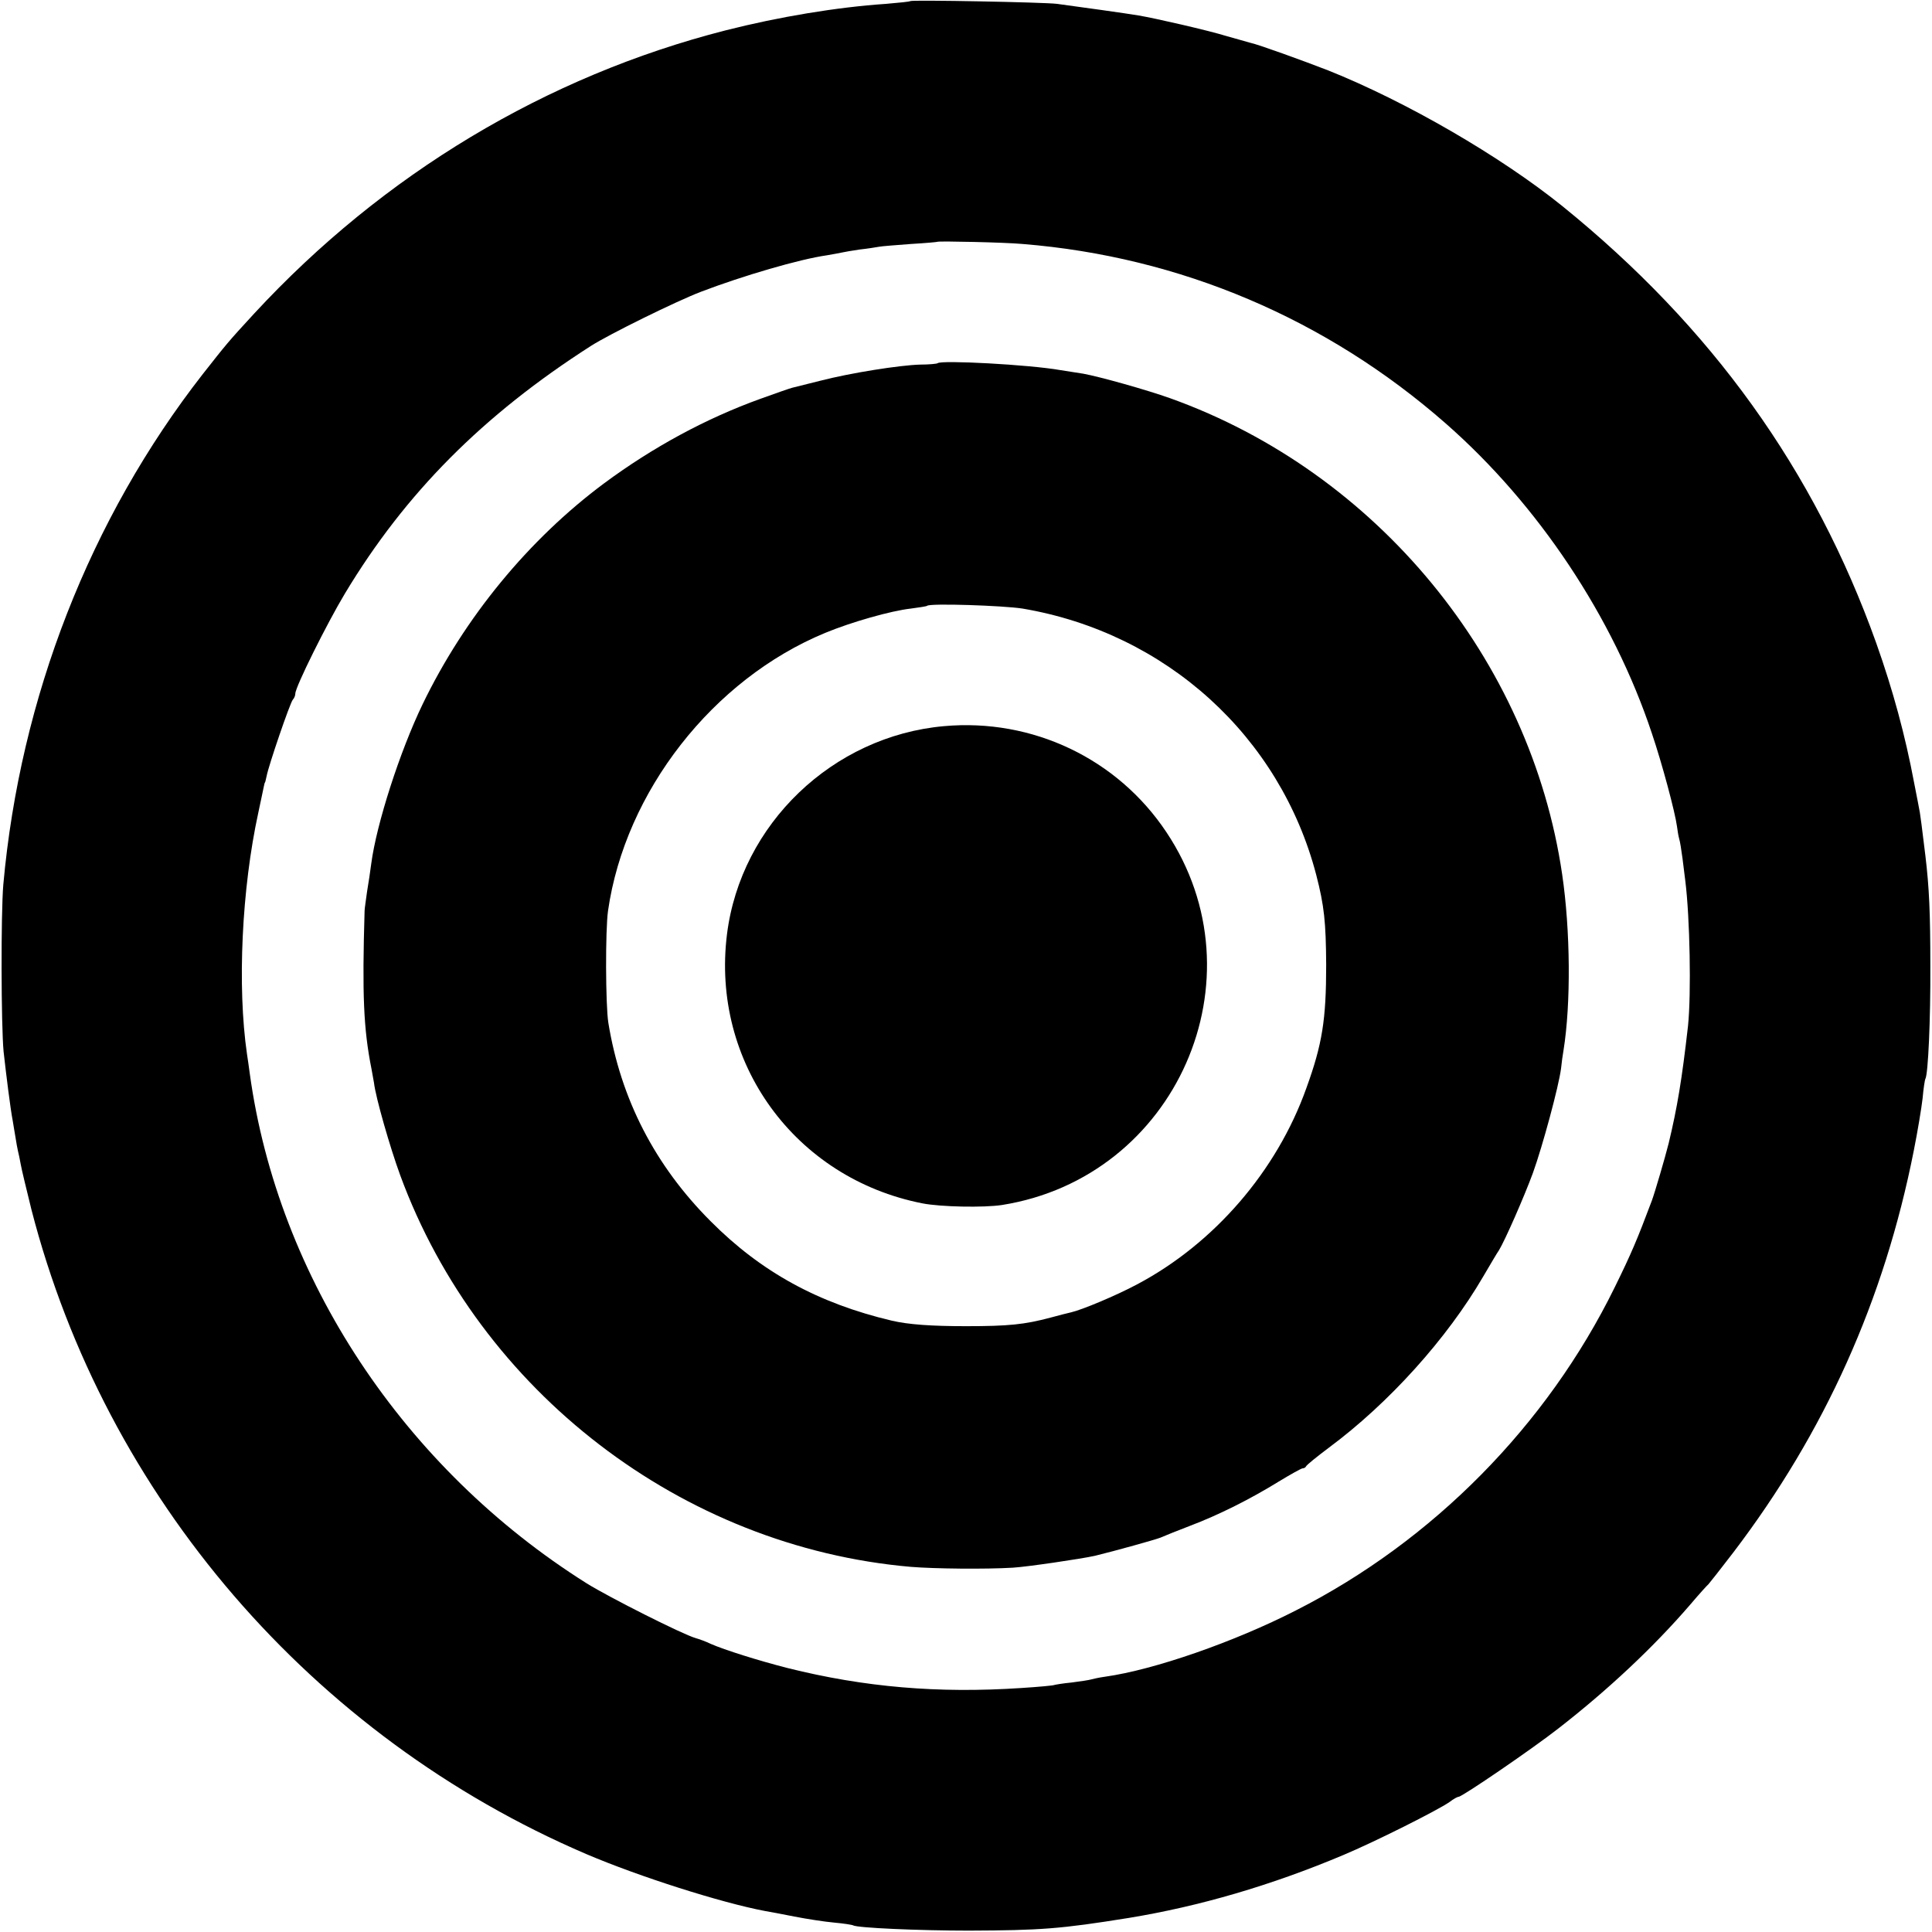
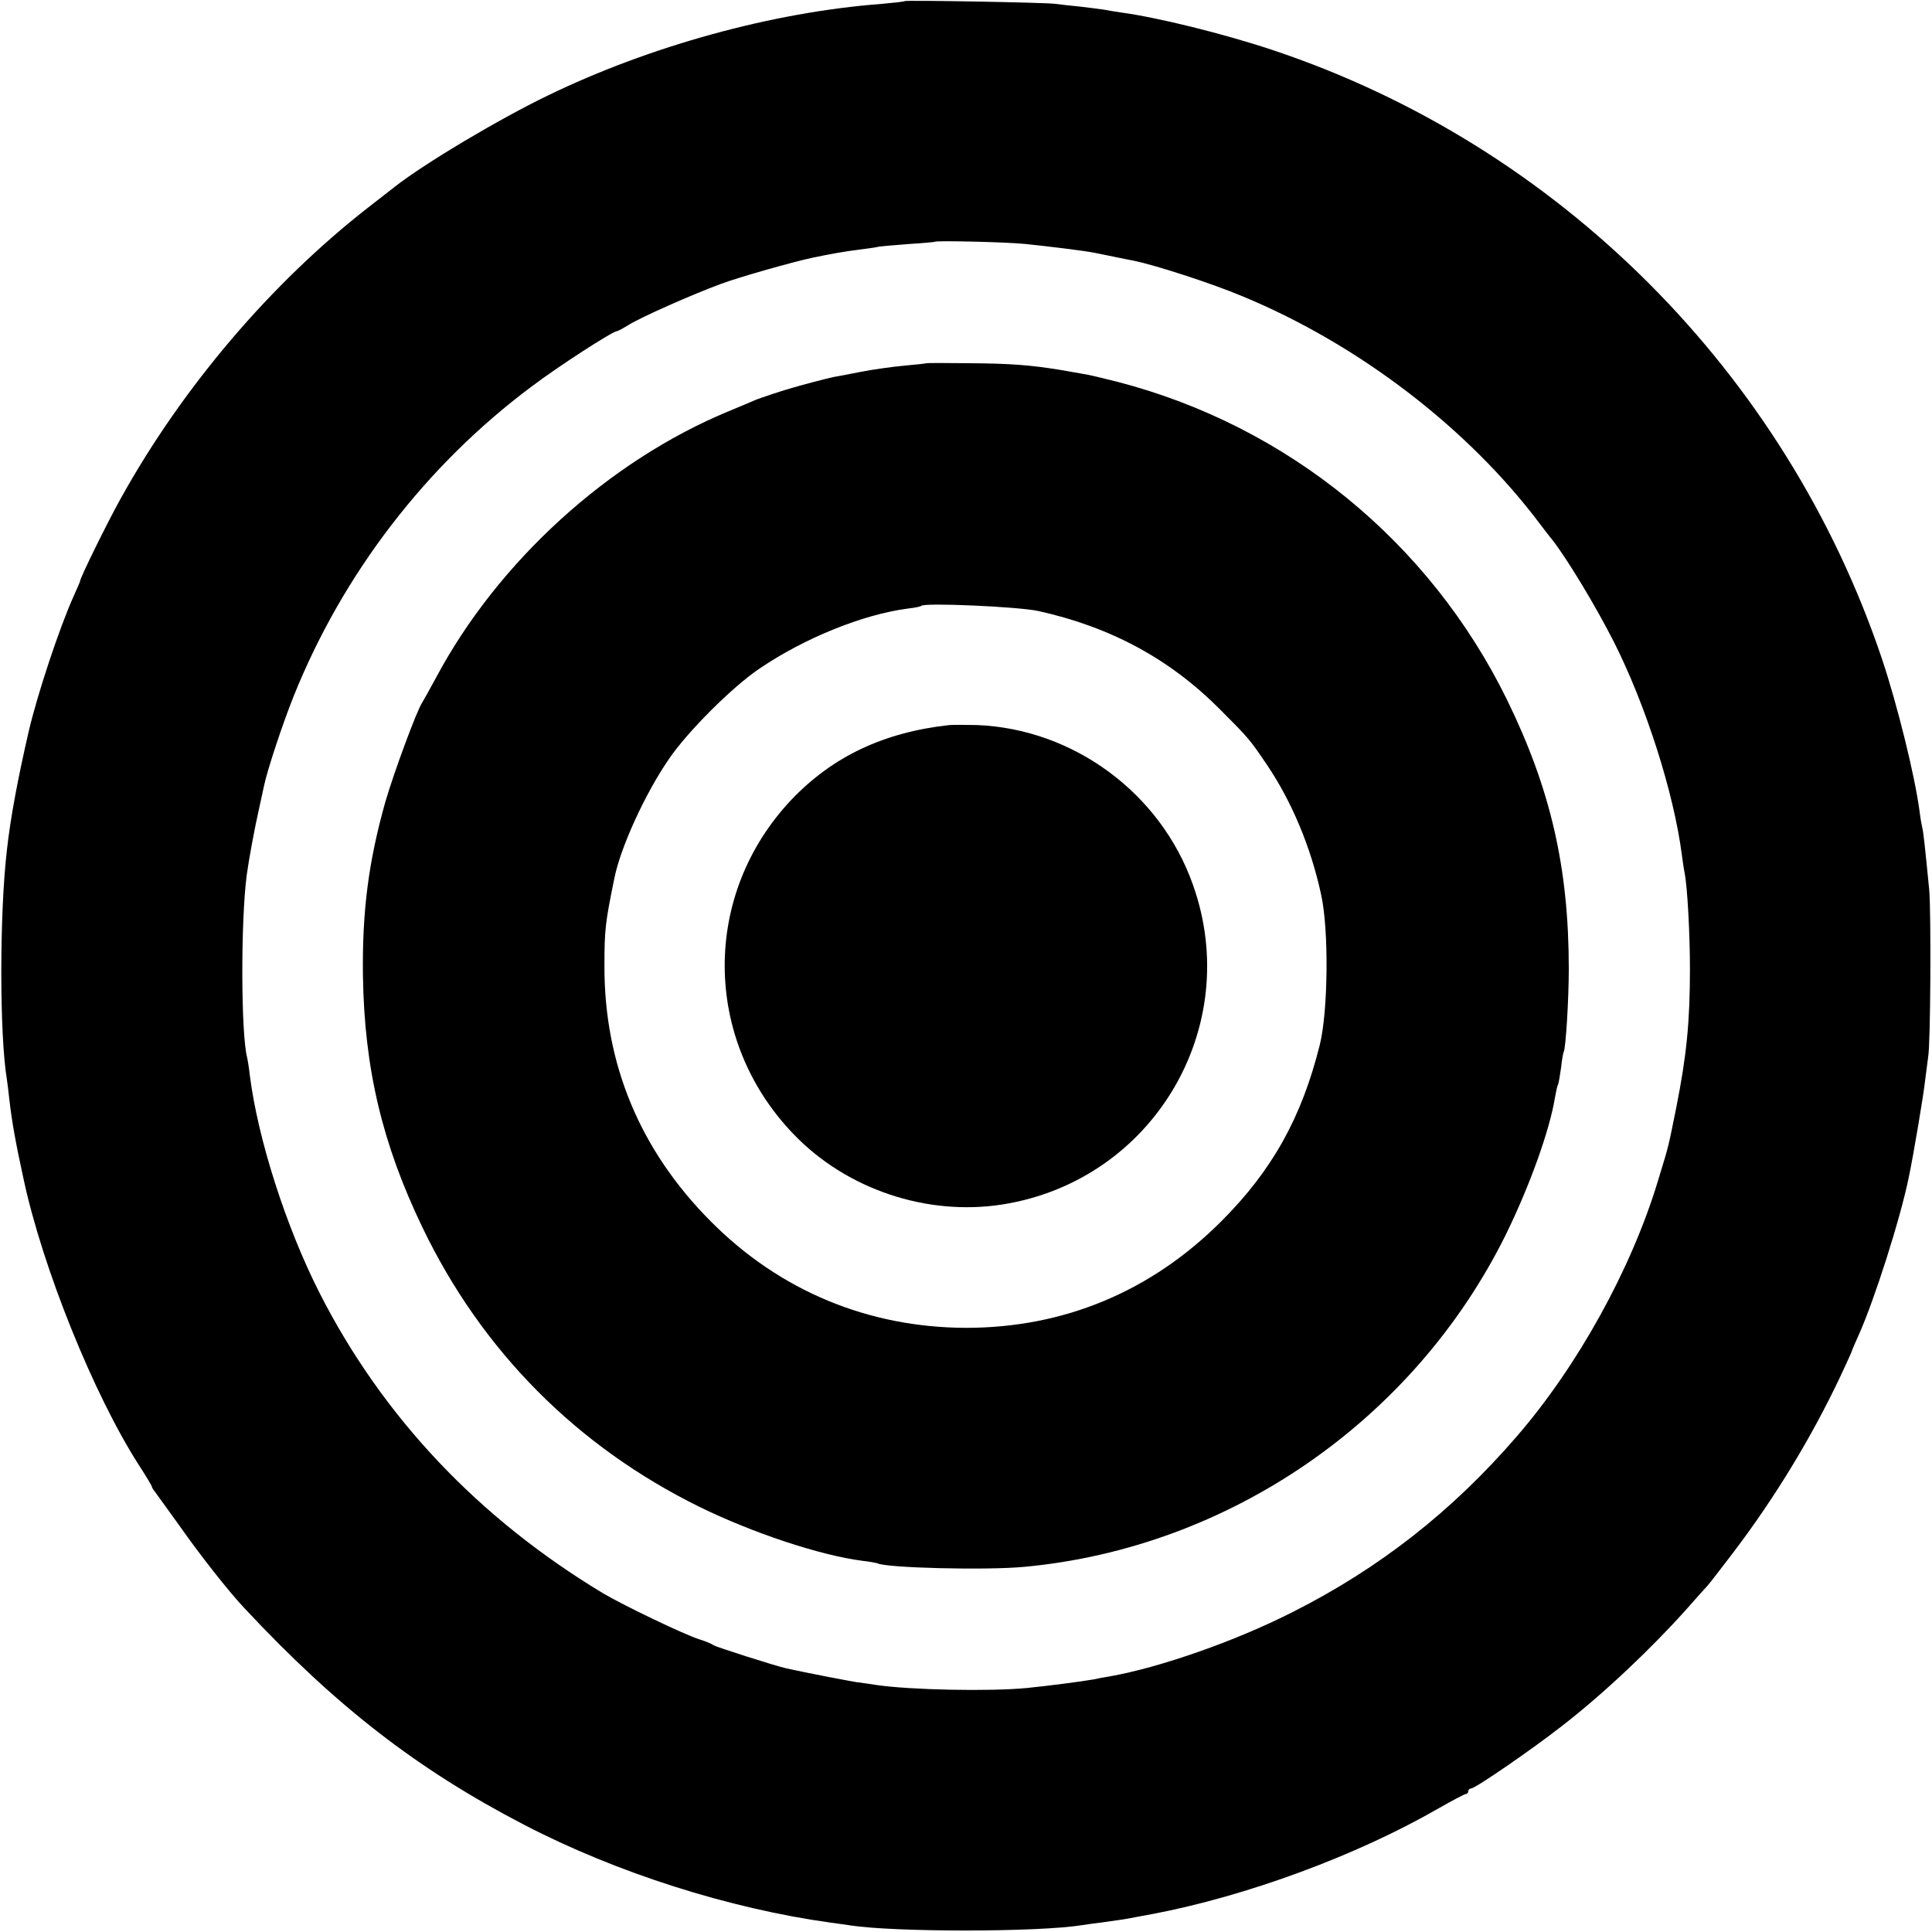
<svg xmlns="http://www.w3.org/2000/svg" version="1.0" width="700pt" height="700pt" viewBox="0 0 700 700" preserveAspectRatio="xMidYMid meet">
  <g transform="translate(0,700) scale(0.1,-0.1)" fill="#000000" stroke="none">
-     <path d="M3298 6996 c-1 -2 -41 -6 -88 -10 -178 -12 -388 -47 -581 -96 -650 -166 -1241 -521 -1708 -1026 -95 -103 -101 -111 -186 -219 -409 -524 -662 -1173 -723 -1850 -9 -106 -8 -510 1 -605 9 -81 25 -210 33 -250 2 -14 7 -41 10 -60 3 -19 7 -42 9 -50 2 -8 7 -30 10 -48 3 -18 21 -92 39 -165 268 -1040 1016 -1909 2011 -2335 190 -81 488 -176 647 -206 13 -2 60 -11 106 -20 46 -9 111 -19 145 -22 34 -3 65 -8 68 -10 15 -9 235 -19 419 -19 261 1 331 6 580 46 256 42 516 118 775 227 117 49 342 162 387 193 14 11 29 19 33 19 13 0 269 175 362 248 180 140 344 294 476 447 33 39 63 72 67 75 3 3 44 55 90 115 332 436 547 915 654 1456 14 70 28 155 32 190 3 35 8 67 10 70 10 17 19 216 18 409 0 191 -4 283 -18 400 -14 114 -17 138 -20 156 -2 10 -11 60 -21 109 -32 170 -76 333 -137 505 -224 627 -596 1145 -1137 1583 -223 180 -566 379 -849 492 -93 36 -253 94 -282 100 -8 2 -46 13 -85 24 -68 21 -260 65 -320 75 -34 6 -227 33 -295 42 -48 6 -526 15 -532 10z m407 -880 c571 -46 1101 -271 1534 -651 335 -294 606 -701 746 -1122 37 -109 84 -285 91 -337 2 -15 5 -35 8 -45 3 -9 8 -41 12 -71 4 -30 8 -66 10 -80 17 -135 22 -411 10 -527 -22 -194 -39 -296 -70 -425 -13 -52 -50 -178 -61 -208 -53 -141 -74 -191 -135 -315 -245 -499 -658 -918 -1155 -1170 -223 -114 -513 -215 -691 -240 -22 -3 -44 -8 -51 -10 -6 -2 -38 -7 -70 -11 -32 -3 -60 -8 -63 -9 -3 -2 -57 -7 -120 -11 -302 -20 -568 3 -845 72 -106 27 -230 66 -280 88 -16 8 -41 17 -55 21 -46 13 -312 147 -394 198 -663 417 -1119 1106 -1221 1847 -3 25 -8 56 -10 70 -36 247 -19 601 41 876 8 39 17 79 19 90 2 10 4 19 5 19 1 0 3 10 6 23 7 38 85 266 95 277 5 5 9 15 9 22 0 24 115 255 180 363 219 364 500 646 890 896 67 43 311 163 400 197 152 58 357 118 456 132 22 4 46 8 54 10 8 2 38 7 65 11 28 3 59 8 70 10 10 2 62 6 115 10 52 3 96 7 97 8 4 3 244 -2 308 -8z" />
-     <path d="M3397 5684 c-2 -2 -30 -5 -63 -5 -74 -2 -252 -30 -364 -59 -47 -12 -92 -23 -100 -25 -8 -2 -60 -20 -115 -40 -197 -71 -389 -175 -566 -306 -273 -203 -506 -486 -658 -801 -82 -170 -167 -433 -186 -578 -3 -25 -10 -70 -15 -100 -4 -30 -9 -62 -9 -70 -9 -302 -4 -428 25 -573 3 -16 7 -38 9 -50 6 -53 58 -234 95 -335 288 -784 1021 -1347 1850 -1419 86 -7 270 -9 370 -3 51 3 248 32 297 43 74 18 221 59 238 66 11 5 58 24 105 42 106 40 221 98 323 161 43 26 82 48 87 48 5 0 10 3 12 7 2 5 39 35 83 68 217 161 428 395 559 620 26 44 51 87 57 95 22 36 91 193 123 280 35 97 94 315 102 379 2 20 6 50 9 66 27 169 25 434 -5 637 -114 779 -672 1457 -1420 1725 -87 31 -255 78 -315 89 -14 2 -51 8 -83 13 -113 20 -433 37 -445 25z m308 -889 c520 -88 933 -463 1064 -965 29 -112 35 -171 36 -325 0 -200 -14 -288 -72 -448 -107 -300 -334 -563 -614 -711 -75 -40 -199 -92 -239 -101 -8 -2 -42 -10 -74 -19 -94 -25 -151 -31 -306 -31 -126 0 -209 6 -269 20 -266 63 -473 176 -656 360 -202 202 -326 443 -371 720 -10 65 -11 334 -1 405 62 432 380 839 787 1007 94 39 238 80 310 88 30 4 57 8 59 10 9 10 276 1 346 -10z" />
-     <path d="M3420 4369 c-403 -36 -736 -355 -786 -754 -58 -465 246 -884 708 -975 66 -13 222 -16 288 -6 632 100 950 821 596 1351 -177 266 -485 413 -806 384z" />
+     <path d="M3278 6996 c-1 -2 -39 -6 -83 -10 -396 -30 -841 -153 -1210 -332 -180 -87 -448 -247 -555 -331 -8 -6 -51 -40 -95 -74 -353 -275 -673 -651 -897 -1054 -48 -86 -148 -289 -148 -301 0 -2 -11 -27 -24 -56 -51 -113 -131 -355 -162 -488 -40 -174 -66 -313 -79 -430 -27 -231 -27 -670 0 -831 2 -13 6 -46 9 -74 9 -78 22 -152 51 -285 69 -324 255 -784 418 -1038 26 -40 47 -75 47 -78 0 -2 4 -10 10 -17 5 -7 46 -64 91 -126 72 -103 179 -239 234 -297 333 -357 629 -586 1015 -786 335 -174 742 -303 1109 -354 25 -3 57 -8 71 -10 163 -25 682 -25 842 1 13 2 46 7 73 10 72 10 86 12 120 19 17 3 44 8 60 11 342 65 741 212 1039 384 49 28 93 51 97 51 5 0 9 5 9 10 0 6 5 10 10 10 15 0 220 141 330 227 151 117 324 281 450 422 36 41 70 79 76 85 6 6 48 61 94 121 151 199 283 416 388 638 23 49 42 91 42 93 0 2 11 27 24 56 57 127 151 421 182 573 17 81 54 301 59 350 4 33 9 71 11 85 9 46 11 524 4 605 -15 153 -21 210 -25 225 -2 8 -7 35 -10 60 -17 129 -80 384 -136 552 -349 1038 -1173 1862 -2209 2207 -174 58 -415 118 -550 136 -19 3 -46 7 -60 10 -13 2 -52 7 -86 11 -33 3 -74 8 -90 10 -32 5 -540 14 -546 10z m437 -880 c79 -8 209 -24 246 -31 13 -3 47 -9 74 -15 28 -6 59 -12 70 -14 76 -15 284 -82 398 -130 420 -174 817 -478 1077 -825 14 -18 34 -45 46 -59 56 -73 156 -239 221 -367 115 -227 218 -547 247 -775 3 -25 8 -54 10 -65 10 -50 19 -222 19 -345 0 -192 -12 -313 -49 -500 -31 -153 -25 -131 -68 -272 -97 -319 -291 -669 -511 -923 -233 -270 -497 -477 -810 -635 -208 -106 -483 -202 -665 -234 -19 -3 -46 -8 -59 -11 -38 -7 -170 -24 -241 -31 -136 -13 -423 -7 -545 11 -16 3 -48 7 -70 10 -32 5 -178 33 -255 50 -41 9 -256 78 -265 84 -5 5 -28 14 -50 21 -57 18 -273 122 -348 166 -454 273 -801 641 -1029 1089 -122 240 -224 559 -253 790 -3 28 -8 57 -10 65 -22 88 -23 493 -1 660 8 58 28 166 42 228 8 37 17 78 20 92 11 56 69 231 109 330 178 442 478 833 859 1118 99 75 296 202 311 202 3 0 22 10 43 23 47 29 230 110 333 148 67 25 261 80 332 95 66 14 118 23 166 29 30 4 63 8 74 11 11 2 61 6 111 10 50 3 92 7 93 8 5 5 262 -1 328 -8z" />
+     <path d="M3357 5684 c-1 -1 -38 -5 -82 -9 -44 -4 -114 -14 -155 -22 -41 -8 -86 -17 -100 -19 -14 -3 -50 -12 -80 -20 -30 -8 -59 -16 -65 -18 -24 -6 -122 -38 -140 -46 -11 -5 -54 -23 -95 -40 -435 -180 -836 -545 -1060 -965 -24 -44 -46 -84 -50 -90 -19 -27 -103 -254 -134 -361 -61 -217 -84 -396 -81 -629 5 -336 70 -610 216 -913 215 -447 559 -793 1004 -1012 192 -94 435 -175 589 -195 27 -3 52 -8 55 -9 29 -17 394 -26 532 -13 743 69 1411 530 1744 1202 87 177 160 380 179 499 4 21 8 42 11 46 2 4 7 32 11 61 3 30 8 56 10 59 7 14 18 187 18 300 0 366 -66 652 -224 975 -280 571 -794 991 -1409 1151 -52 13 -108 27 -125 29 -17 3 -56 10 -86 15 -105 17 -176 23 -328 24 -84 1 -153 1 -155 0z m406 -898 c261 -58 475 -173 657 -356 104 -104 108 -109 169 -199 91 -134 161 -301 198 -474 28 -127 25 -421 -5 -542 -66 -265 -173 -456 -357 -640 -254 -254 -569 -386 -925 -386 -354 1 -675 134 -925 386 -256 257 -386 570 -385 925 0 132 3 157 36 318 22 111 111 306 197 431 66 98 230 262 328 328 163 111 376 197 538 218 25 3 47 7 49 10 12 12 353 -3 425 -19z" />
+     <path d="M3440 4373 c-237 -26 -422 -113 -572 -270 -325 -343 -323 -868 6 -1211 192 -201 484 -299 758 -256 545 86 875 641 690 1159 -117 331 -432 564 -782 578 -41 1 -86 1 -100 0z" />
  </g>
</svg>
